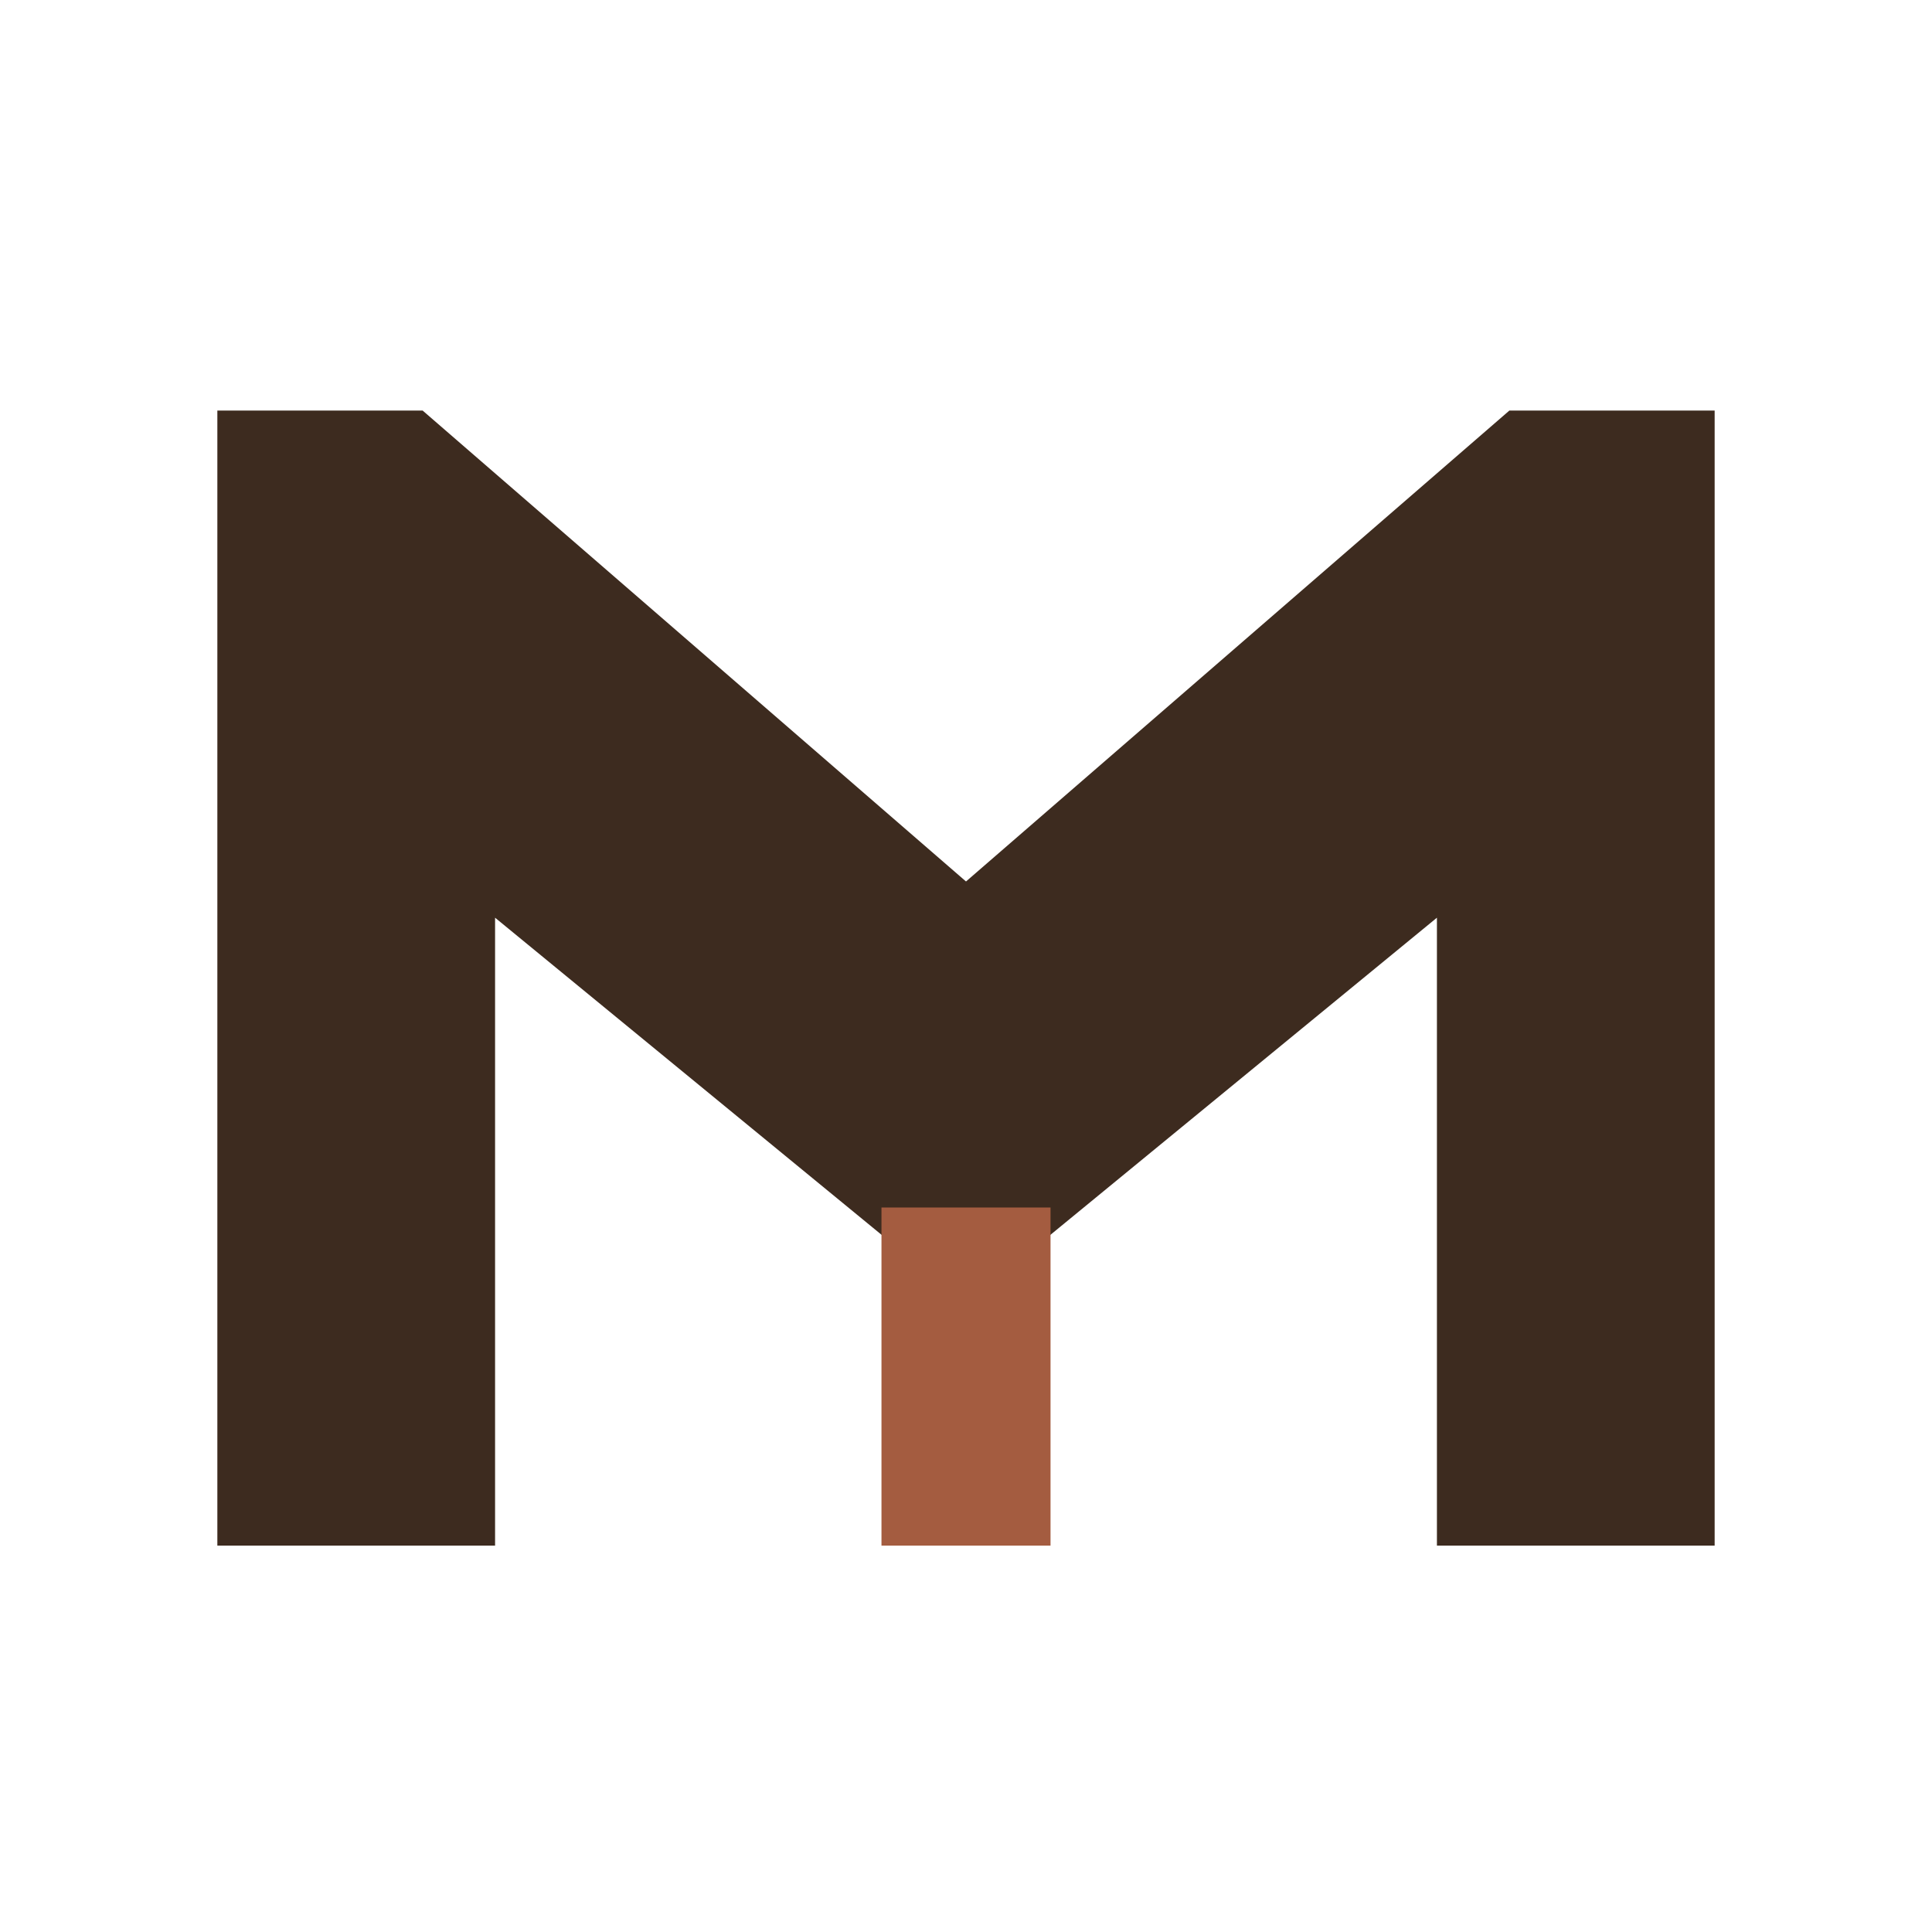
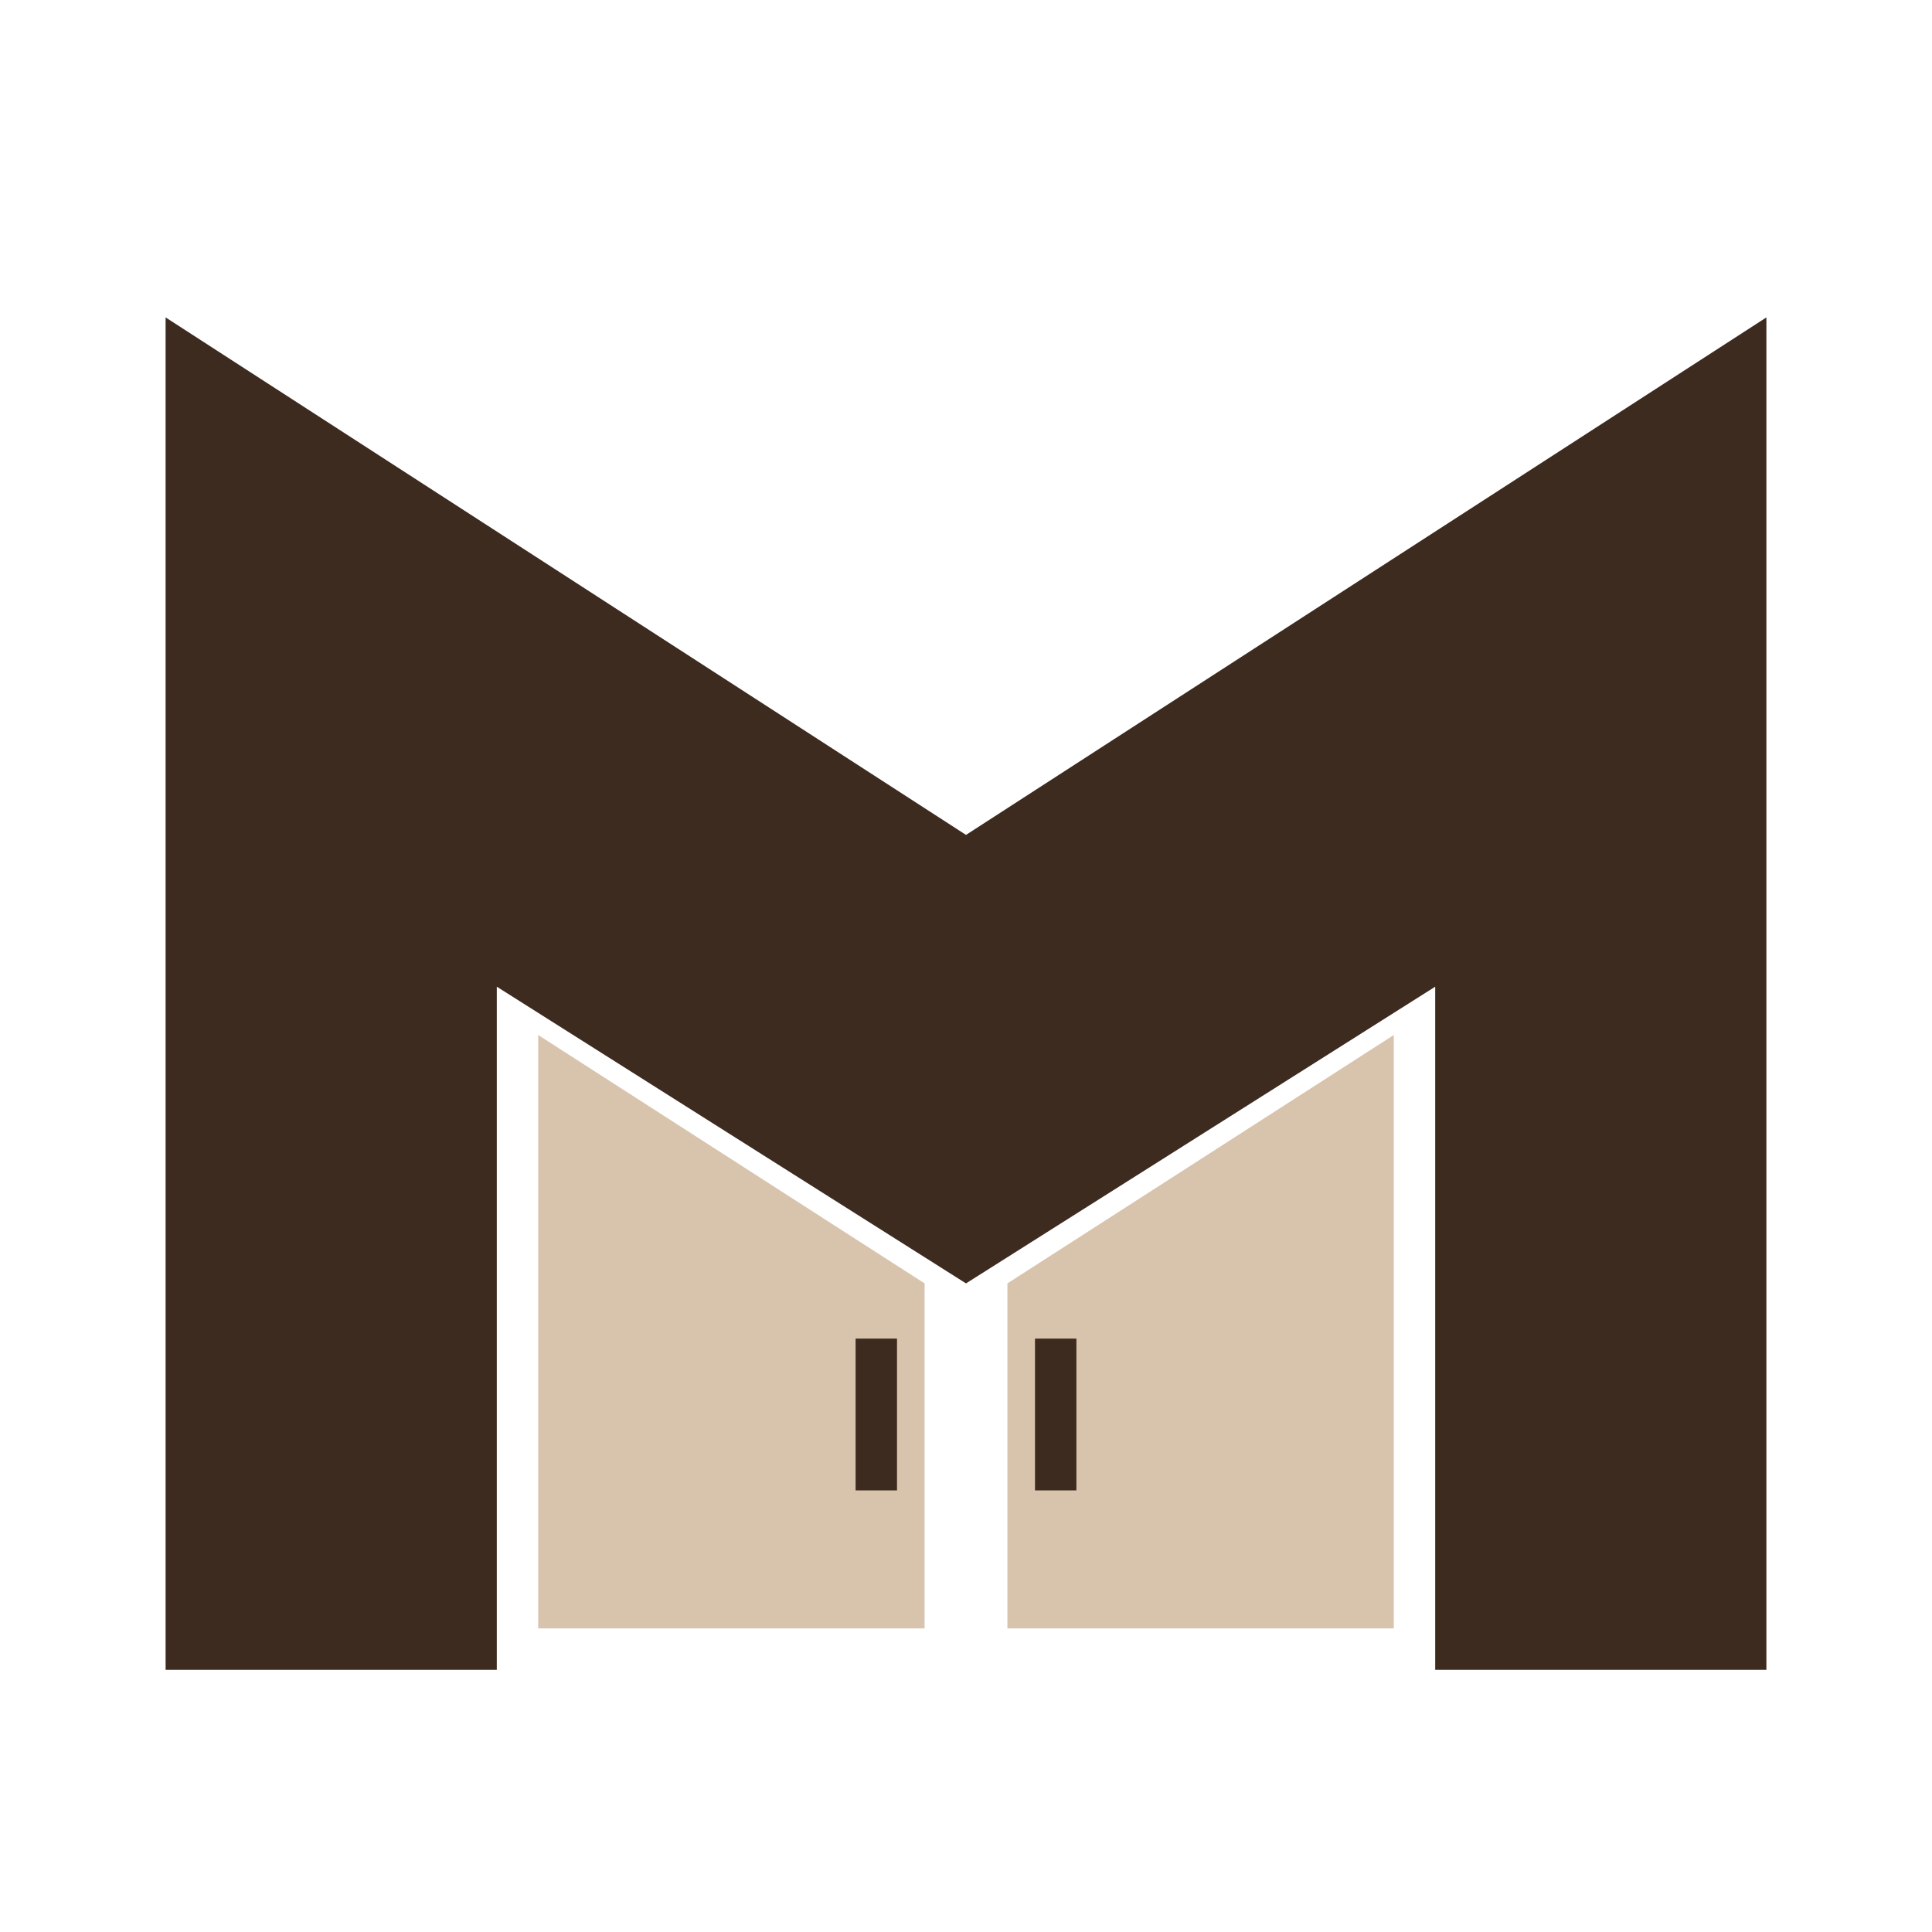
- <svg xmlns="http://www.w3.org/2000/svg" width="32" height="32" viewBox="0 0 160 128">
-   <path fill="#3D2B1F" d="M18 112V18h17l45 39 45-39h17v94h-23V60L80 92 41 60v52H18Z" />
-   <path fill="#A45C40" d="M73 84h14v28H73z" />
+ <svg xmlns="http://www.w3.org/2000/svg" width="32" height="32" viewBox="0 0 280 240">
+   <path fill="#3D2B1F" d="M24 222V26L140 101 256 26v196h-48v-99l-68 43-68-43v99H24Z" />
+   <path fill="#D8C4AD" d="m78 130 56 36v50H78zm68 36 56-36v86h-56z" />
+   <path fill="#3D2B1F" d="M124 174h6v22h-6zm26 0h6v22h-6z" />
</svg>
